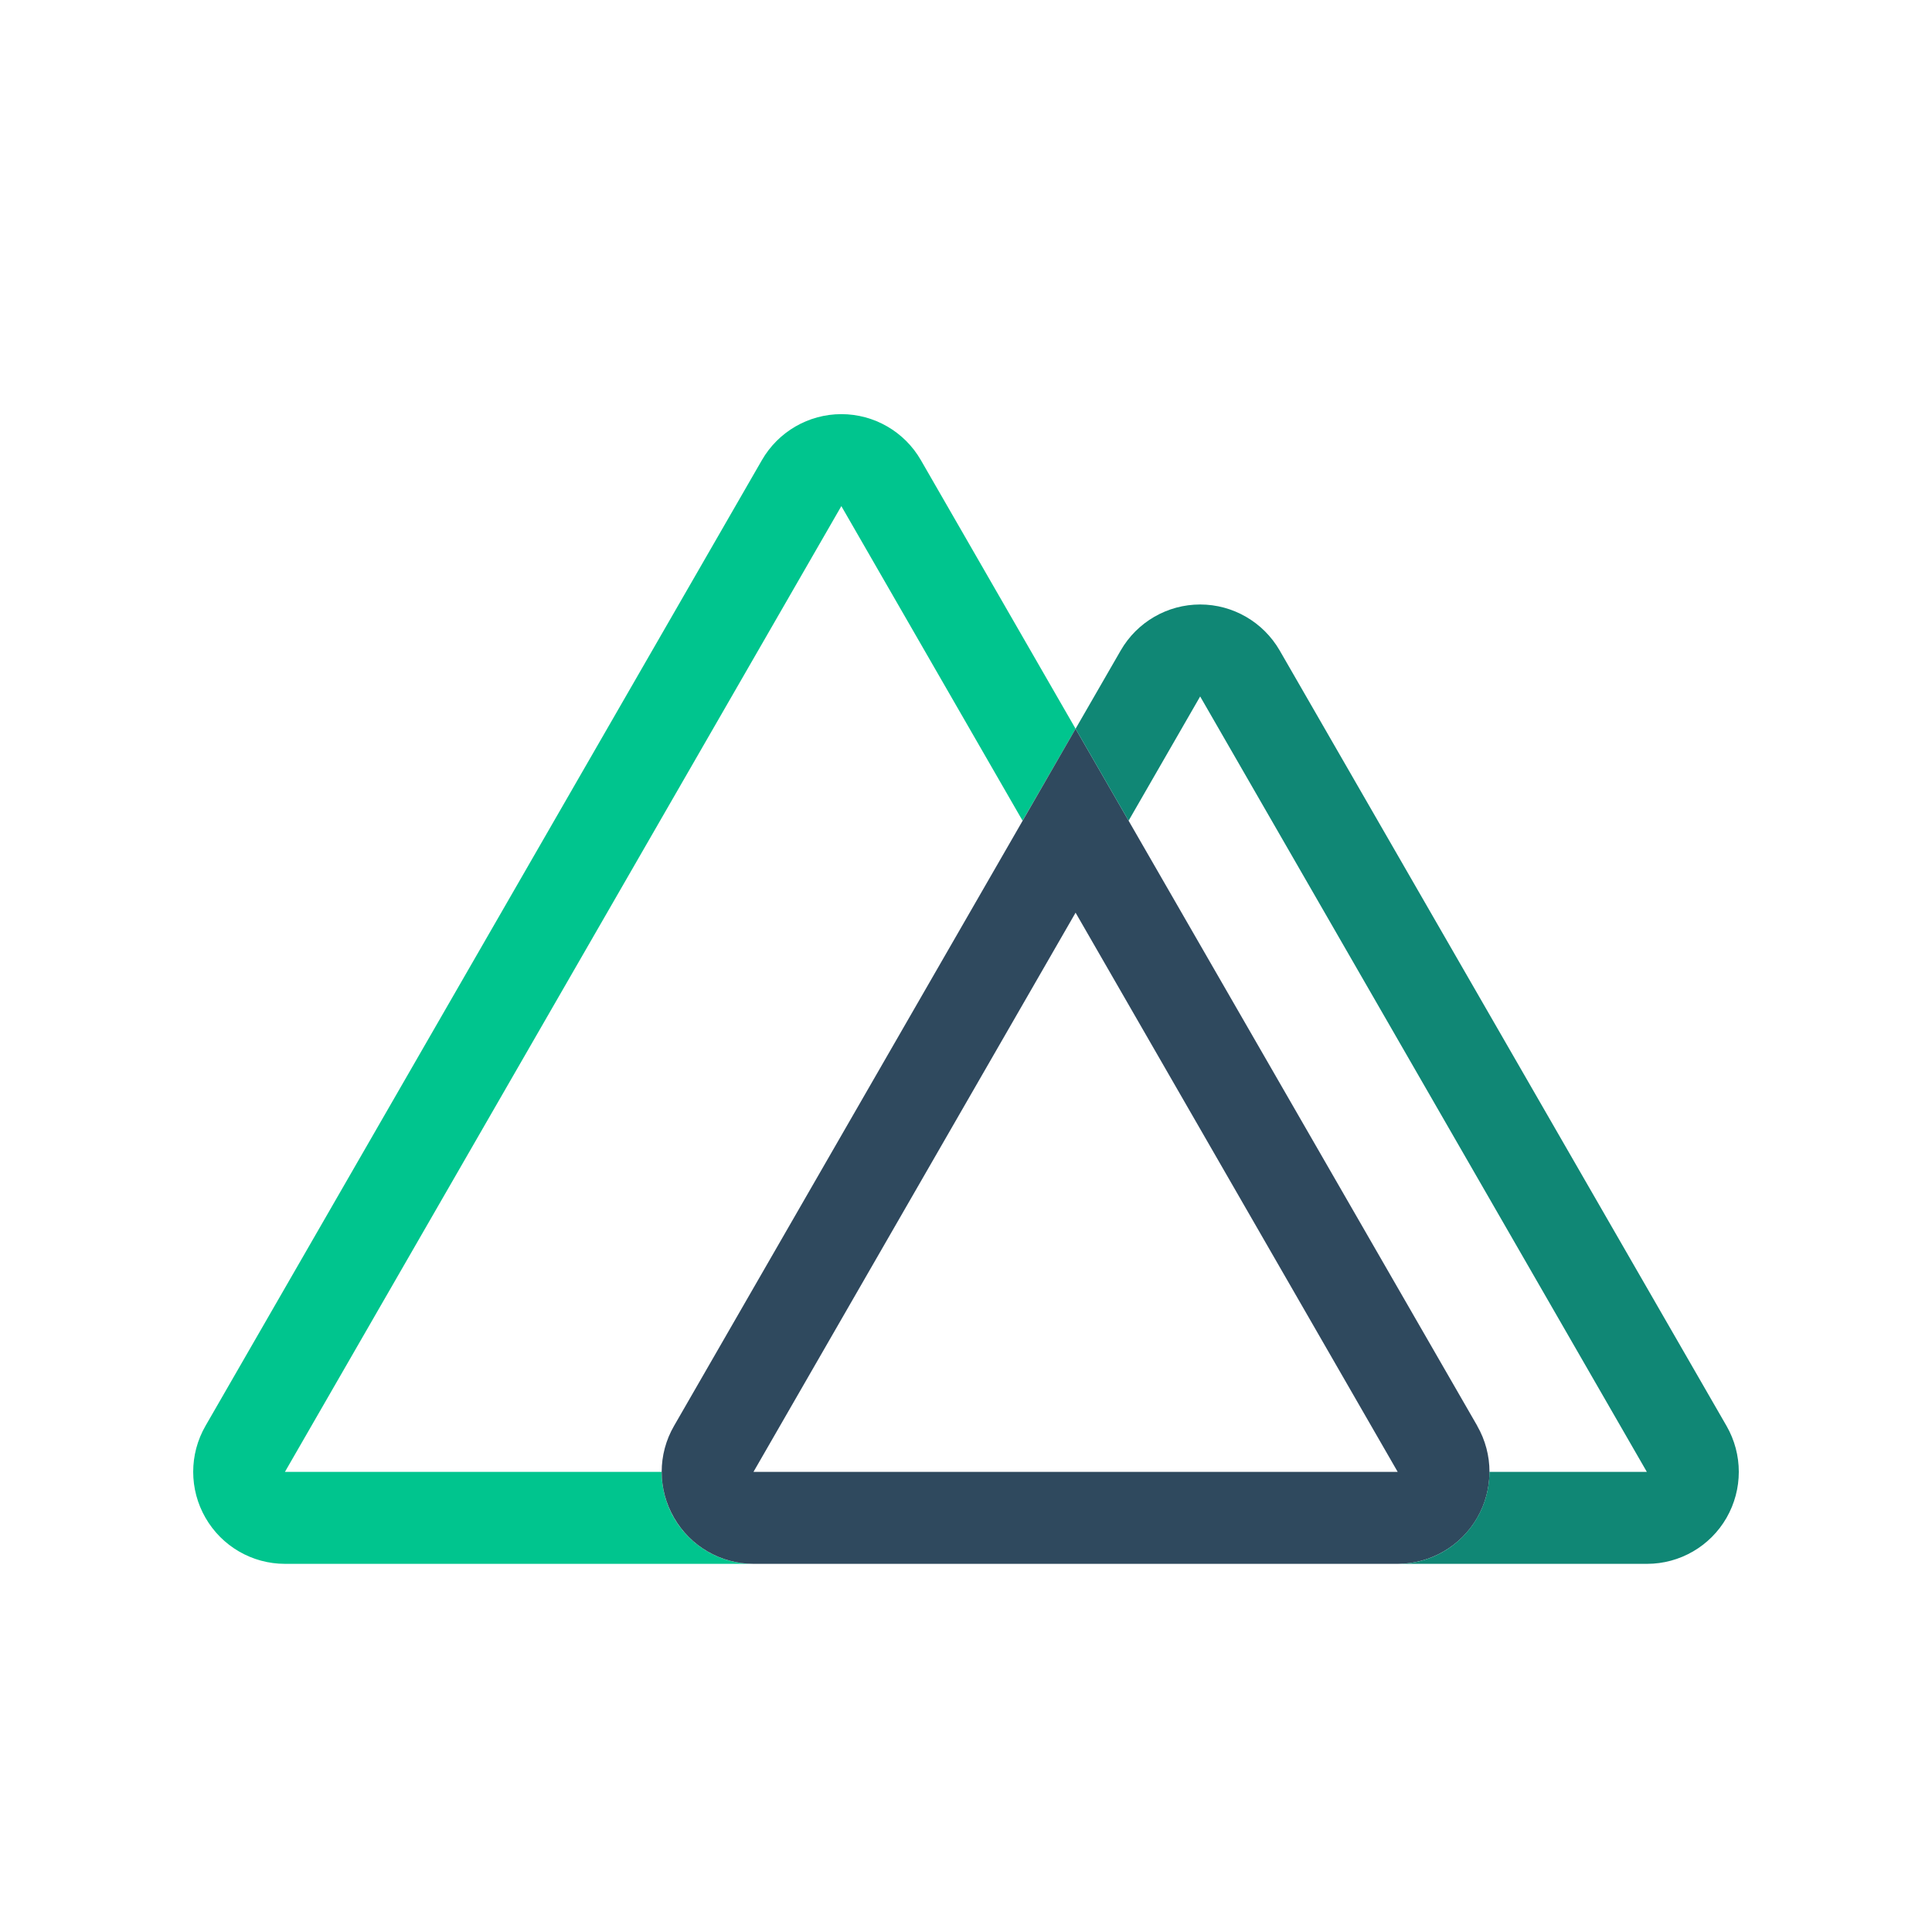
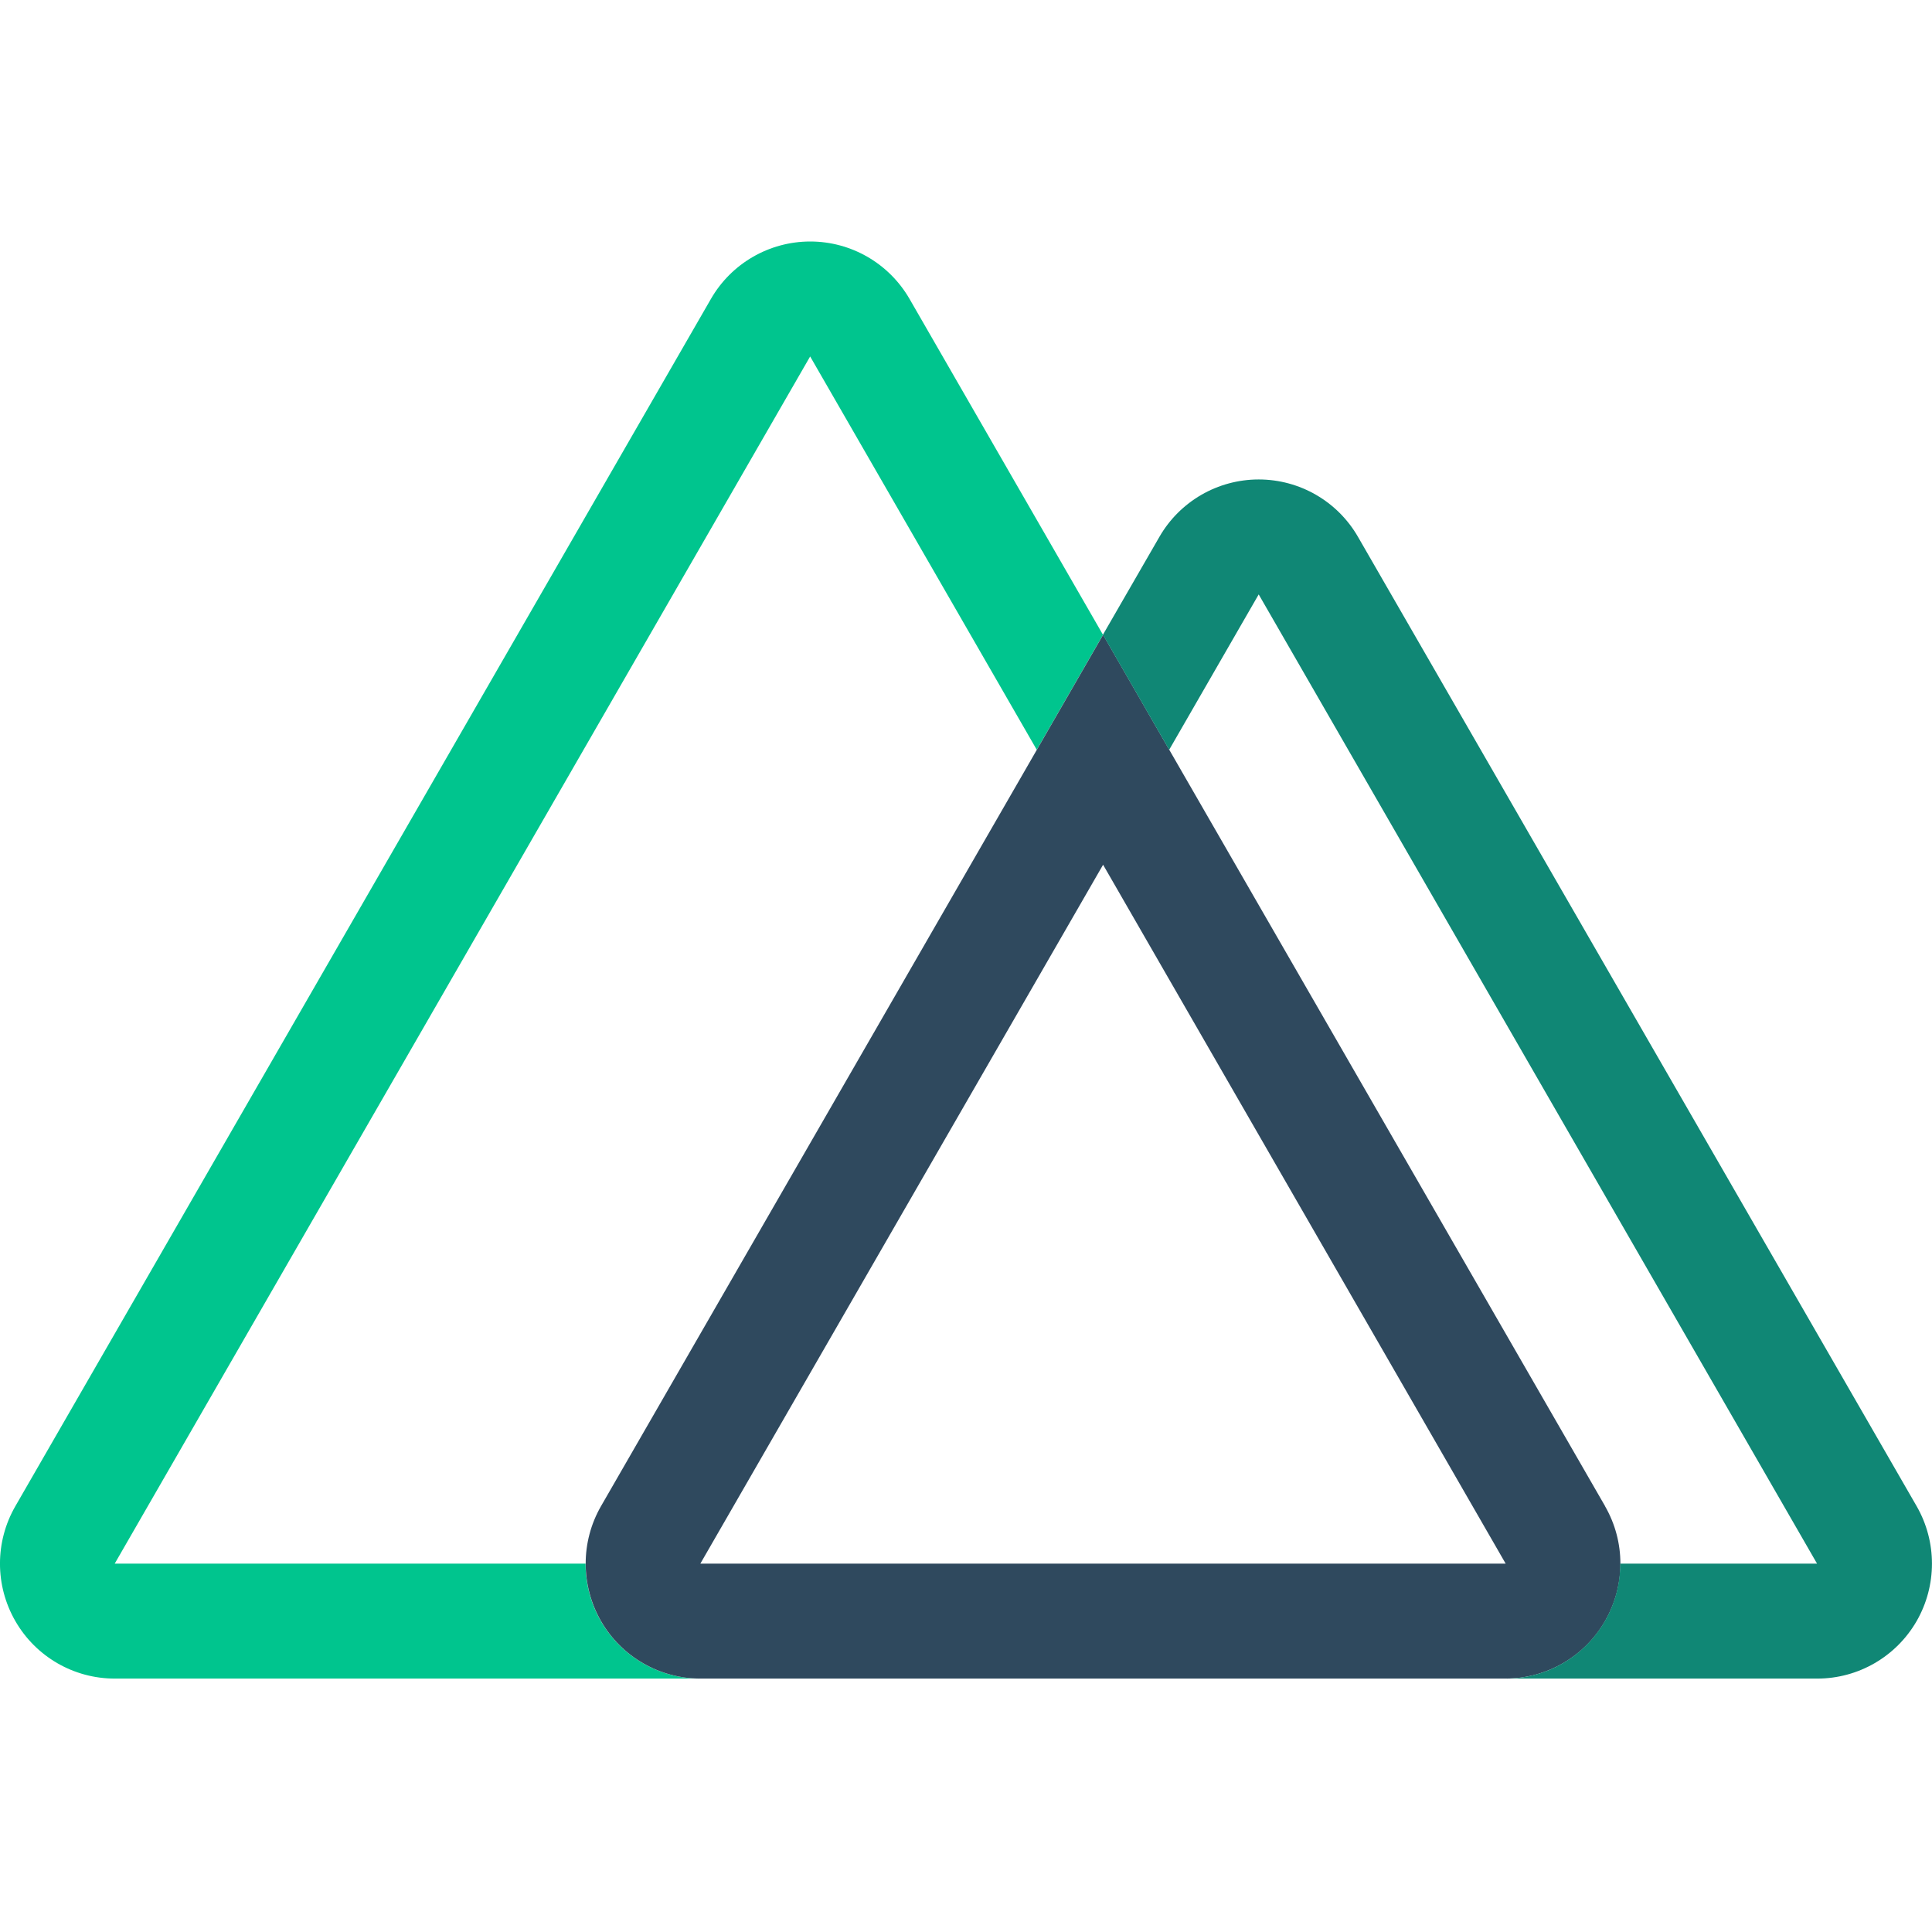
- <svg xmlns="http://www.w3.org/2000/svg" width="25" height="25" viewBox="0 0 25 25" fill="none">
-   <path d="M13.918 9.43L13.232 10.62L10.887 6.549L3.687 19.046H8.562C8.562 19.703 9.094 20.236 9.749 20.236H3.687C3.263 20.236 2.871 20.009 2.659 19.64C2.447 19.272 2.447 18.819 2.659 18.451L9.859 5.954C10.071 5.586 10.463 5.359 10.887 5.359C11.312 5.359 11.704 5.586 11.916 5.954L13.918 9.43V9.43Z" fill="#00C58E" />
-   <path d="M19.116 18.451L14.604 10.62L13.918 9.43L13.233 10.62L8.722 18.451C8.509 18.819 8.509 19.272 8.722 19.64C8.934 20.009 9.326 20.236 9.75 20.236H18.086C18.51 20.236 18.902 20.009 19.115 19.641C19.327 19.273 19.327 18.819 19.115 18.451H19.116ZM9.75 19.046L13.918 11.81L18.086 19.046H9.75L9.75 19.046Z" fill="#2F495E" />
-   <path d="M22.341 19.641C22.129 20.009 21.737 20.236 21.313 20.236H18.086C18.741 20.236 19.273 19.703 19.273 19.046H21.31L15.53 9.012L14.604 10.62L13.918 9.43L14.502 8.417C14.714 8.049 15.106 7.822 15.53 7.822C15.954 7.822 16.346 8.049 16.559 8.417L22.341 18.451C22.553 18.819 22.553 19.272 22.341 19.641V19.641Z" fill="#108775" />
+ <svg xmlns="http://www.w3.org/2000/svg" viewBox="0 0 24 24" fill="none">
+   <path d="M13.702 7.886L12.879 9.314L10.064 4.428L1.425 19.424H7.274C7.274 20.213 7.912 20.852 8.699 20.852H1.425C0.916 20.852 0.445 20.58 0.191 20.138C-0.064 19.696 -0.064 19.152 0.191 18.71L8.831 3.714C9.085 3.272 9.556 3 10.065 3C10.574 3 11.044 3.272 11.299 3.714L13.702 7.886V7.886Z" fill="#00C58E" />
+   <path d="M19.939 18.71L14.525 9.314L13.703 7.886L12.88 9.314L7.466 18.71C7.212 19.152 7.212 19.696 7.466 20.138C7.721 20.58 8.191 20.852 8.7 20.852H18.704C19.213 20.852 19.683 20.58 19.938 20.138C20.193 19.696 20.193 19.152 19.938 18.71H19.939ZM8.7 19.424L13.703 10.742L18.704 19.424H8.7L8.7 19.424Z" fill="#2F495E" />
+   <path d="M23.809 20.138C23.554 20.58 23.084 20.852 22.575 20.852H18.702C19.489 20.852 20.127 20.213 20.127 19.424H22.572L15.636 7.384L14.524 9.314L13.701 7.885L14.402 6.67C14.656 6.228 15.127 5.956 15.636 5.956C16.145 5.956 16.616 6.228 16.87 6.67L23.809 18.71C24.063 19.152 24.063 19.696 23.809 20.138V20.138Z" fill="#108775" />
</svg>
